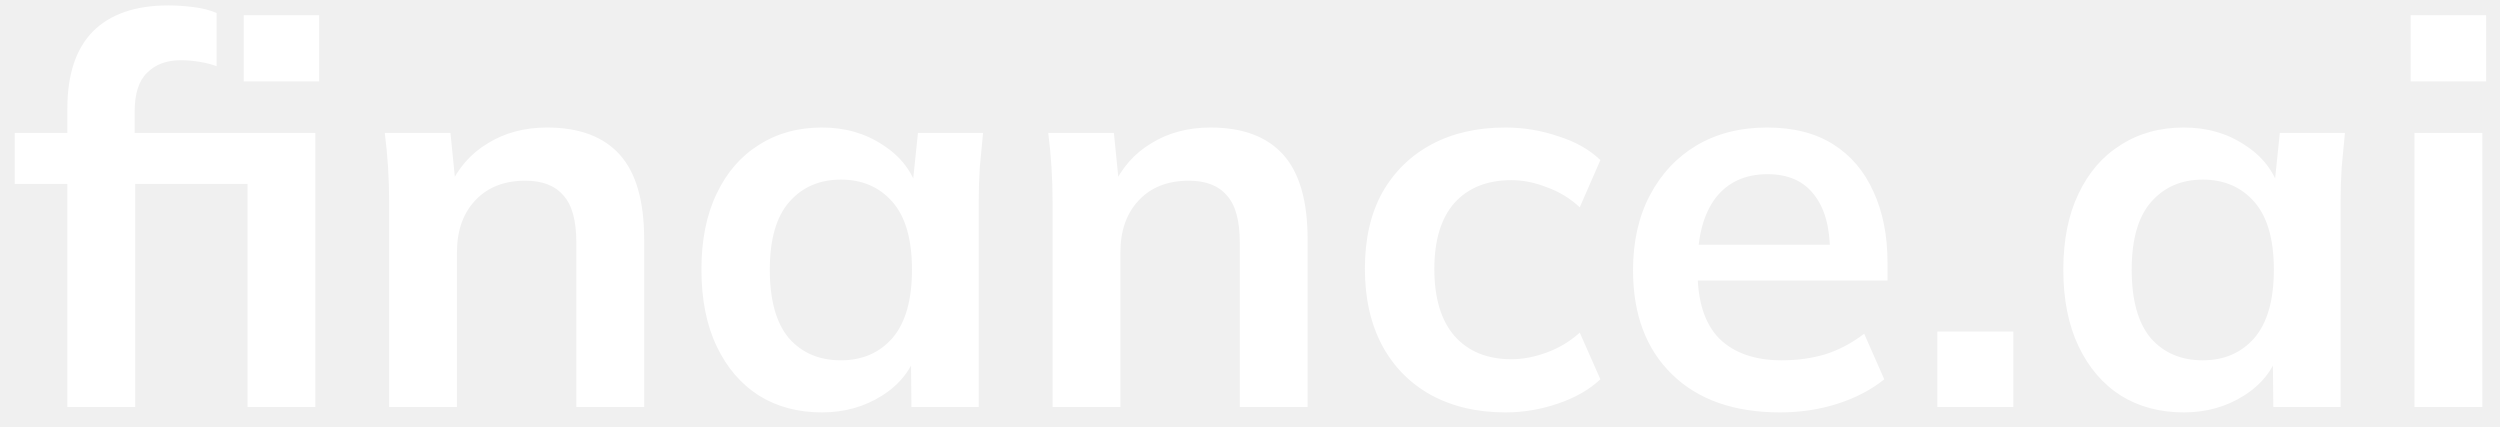
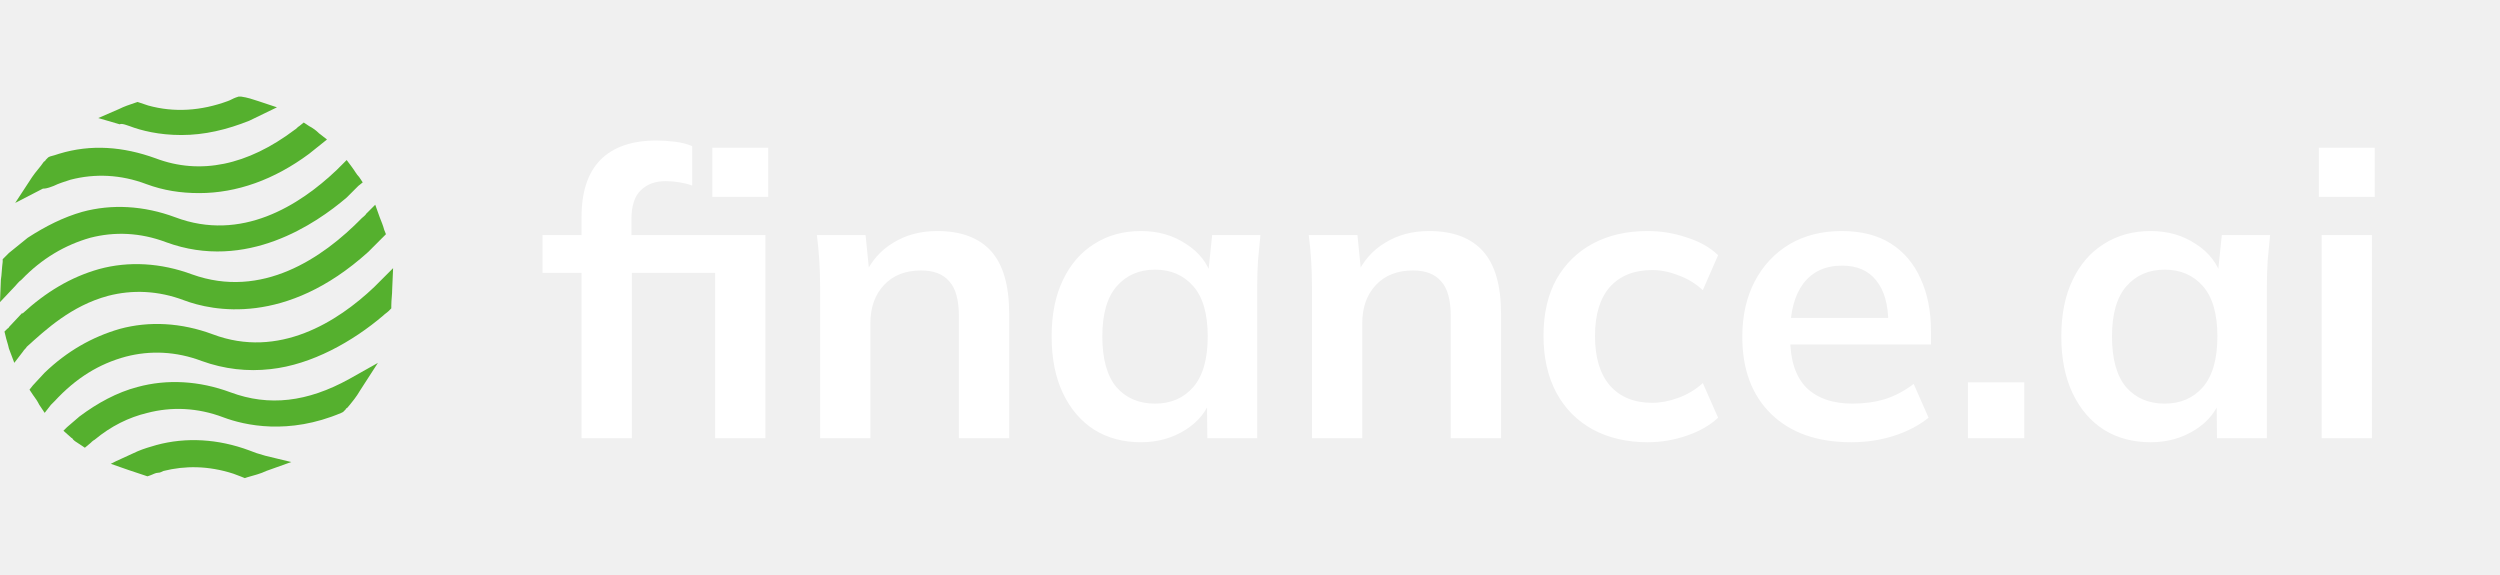
- <svg xmlns="http://www.w3.org/2000/svg" width="129" height="22" viewBox="0 0 129 22" fill="none">
-   <path d="M3.476 21V9.492H0.76V6.86H4.456L3.476 7.756V5.6C3.476 3.845 3.915 2.52 4.792 1.624C5.688 0.728 6.985 0.28 8.684 0.28C9.095 0.28 9.524 0.308 9.972 0.364C10.439 0.42 10.84 0.523 11.176 0.672V3.416C10.934 3.323 10.644 3.248 10.308 3.192C9.972 3.136 9.645 3.108 9.328 3.108C8.6 3.108 8.021 3.323 7.592 3.752C7.163 4.163 6.948 4.835 6.948 5.768V7.476L6.444 6.86H16.272V21H12.772V9.492H6.976V21H3.476ZM12.576 4.2V0.784H16.468V4.2H12.576ZM20.079 21V10.388C20.079 9.809 20.06 9.221 20.023 8.624C19.985 8.027 19.93 7.439 19.855 6.86H23.243L23.523 9.66H23.187C23.635 8.671 24.297 7.915 25.175 7.392C26.052 6.851 27.07 6.58 28.227 6.58C29.888 6.58 31.139 7.047 31.979 7.98C32.819 8.913 33.239 10.369 33.239 12.348V21H29.739V12.516C29.739 11.377 29.515 10.565 29.067 10.08C28.637 9.576 27.984 9.324 27.107 9.324C26.024 9.324 25.166 9.66 24.531 10.332C23.896 11.004 23.579 11.9 23.579 13.02V21H20.079ZM42.41 21.28C41.178 21.28 40.095 20.991 39.162 20.412C38.229 19.815 37.501 18.965 36.978 17.864C36.455 16.763 36.194 15.447 36.194 13.916C36.194 12.385 36.455 11.079 36.978 9.996C37.501 8.895 38.229 8.055 39.162 7.476C40.095 6.879 41.178 6.58 42.41 6.58C43.605 6.58 44.65 6.879 45.546 7.476C46.461 8.055 47.067 8.839 47.366 9.828H47.058L47.366 6.86H50.726C50.67 7.439 50.614 8.027 50.558 8.624C50.521 9.221 50.502 9.809 50.502 10.388V21H47.03L47.002 18.088H47.338C47.039 19.059 46.433 19.833 45.518 20.412C44.603 20.991 43.567 21.28 42.41 21.28ZM43.39 18.592C44.491 18.592 45.378 18.209 46.05 17.444C46.722 16.66 47.058 15.484 47.058 13.916C47.058 12.348 46.722 11.181 46.05 10.416C45.378 9.651 44.491 9.268 43.39 9.268C42.289 9.268 41.402 9.651 40.73 10.416C40.058 11.181 39.722 12.348 39.722 13.916C39.722 15.484 40.049 16.66 40.702 17.444C41.374 18.209 42.27 18.592 43.39 18.592ZM54.313 21V10.388C54.313 9.809 54.294 9.221 54.257 8.624C54.22 8.027 54.164 7.439 54.089 6.86H57.477L57.757 9.66H57.421C57.869 8.671 58.532 7.915 59.409 7.392C60.286 6.851 61.304 6.58 62.461 6.58C64.123 6.58 65.373 7.047 66.213 7.98C67.053 8.913 67.473 10.369 67.473 12.348V21H63.973V12.516C63.973 11.377 63.749 10.565 63.301 10.08C62.872 9.576 62.218 9.324 61.341 9.324C60.258 9.324 59.4 9.66 58.765 10.332C58.13 11.004 57.813 11.9 57.813 13.02V21H54.313ZM77.68 21.28C76.224 21.28 74.946 20.981 73.844 20.384C72.762 19.787 71.922 18.937 71.324 17.836C70.727 16.716 70.428 15.391 70.428 13.86C70.428 12.329 70.727 11.023 71.324 9.94C71.94 8.857 72.79 8.027 73.872 7.448C74.955 6.869 76.224 6.58 77.68 6.58C78.614 6.58 79.519 6.729 80.396 7.028C81.292 7.308 82.02 7.719 82.58 8.26L81.516 10.696C81.012 10.229 80.443 9.884 79.808 9.66C79.192 9.417 78.586 9.296 77.988 9.296C76.738 9.296 75.758 9.688 75.048 10.472C74.358 11.256 74.012 12.395 74.012 13.888C74.012 15.381 74.358 16.529 75.048 17.332C75.758 18.135 76.738 18.536 77.988 18.536C78.567 18.536 79.164 18.424 79.78 18.2C80.415 17.976 80.994 17.631 81.516 17.164L82.58 19.572C82.002 20.113 81.264 20.533 80.368 20.832C79.491 21.131 78.595 21.28 77.68 21.28ZM91.852 21.28C89.481 21.28 87.624 20.627 86.28 19.32C84.936 18.013 84.264 16.221 84.264 13.944C84.264 12.469 84.553 11.181 85.132 10.08C85.711 8.979 86.513 8.12 87.54 7.504C88.585 6.888 89.799 6.58 91.18 6.58C92.543 6.58 93.681 6.869 94.596 7.448C95.511 8.027 96.201 8.839 96.668 9.884C97.153 10.929 97.396 12.152 97.396 13.552V14.476H87.092V12.628H94.904L94.428 13.02C94.428 11.713 94.148 10.715 93.588 10.024C93.047 9.333 92.254 8.988 91.208 8.988C90.051 8.988 89.155 9.399 88.52 10.22C87.904 11.041 87.596 12.189 87.596 13.664V14.028C87.596 15.559 87.969 16.707 88.716 17.472C89.481 18.219 90.555 18.592 91.936 18.592C92.739 18.592 93.486 18.489 94.176 18.284C94.885 18.06 95.558 17.705 96.192 17.22L97.228 19.572C96.556 20.113 95.754 20.533 94.82 20.832C93.887 21.131 92.897 21.28 91.852 21.28ZM99.968 21V17.108H103.888V21H99.968ZM112.683 21.28C111.451 21.28 110.369 20.991 109.435 20.412C108.502 19.815 107.774 18.965 107.251 17.864C106.729 16.763 106.467 15.447 106.467 13.916C106.467 12.385 106.729 11.079 107.251 9.996C107.774 8.895 108.502 8.055 109.435 7.476C110.369 6.879 111.451 6.58 112.683 6.58C113.878 6.58 114.923 6.879 115.819 7.476C116.734 8.055 117.341 8.839 117.639 9.828H117.331L117.639 6.86H120.999C120.943 7.439 120.887 8.027 120.831 8.624C120.794 9.221 120.775 9.809 120.775 10.388V21H117.303L117.275 18.088H117.611C117.313 19.059 116.706 19.833 115.791 20.412C114.877 20.991 113.841 21.28 112.683 21.28ZM113.663 18.592C114.765 18.592 115.651 18.209 116.323 17.444C116.995 16.66 117.331 15.484 117.331 13.916C117.331 12.348 116.995 11.181 116.323 10.416C115.651 9.651 114.765 9.268 113.663 9.268C112.562 9.268 111.675 9.651 111.003 10.416C110.331 11.181 109.995 12.348 109.995 13.916C109.995 15.484 110.322 16.66 110.975 17.444C111.647 18.209 112.543 18.592 113.663 18.592ZM124.587 21V6.86H128.087V21H124.587ZM124.391 4.2V0.784H128.283V4.2H124.391Z" fill="white" />
+ <svg xmlns="http://www.w3.org/2000/svg" width="174" height="40" viewBox="0 0 174 40" fill="none">
+   <path d="M16.043 27.306C13.867 26.498 11.628 26.374 9.576 26.933C8.146 27.306 6.778 28.053 5.534 28.985L4.664 29.732L4.415 29.98L4.975 30.478C5.037 30.478 5.037 30.54 5.099 30.602C5.223 30.726 5.348 30.789 5.534 30.913L5.907 31.162L6.28 30.851C6.343 30.789 6.467 30.664 6.591 30.602C7.711 29.669 8.954 29.047 10.26 28.737C11.939 28.301 13.742 28.363 15.546 29.047C17.038 29.607 20.085 30.291 23.754 28.737L23.878 28.674L24.064 28.488C24.064 28.426 24.127 28.426 24.189 28.363C24.5 27.99 24.811 27.617 25.059 27.182L26.303 25.254L24.313 26.374C21.391 27.99 18.717 28.301 16.043 27.306Z" fill="#55B02E" />
+   <path d="M7.524 20.591C9.203 20.155 11.006 20.218 12.809 20.901C14.799 21.648 19.898 22.705 25.619 17.544L26.551 16.611L26.613 16.549L26.862 16.3L26.738 15.989C26.676 15.74 26.551 15.43 26.427 15.119L26.116 14.248L25.494 14.87C25.432 14.994 25.308 15.056 25.183 15.181C22.447 17.979 18.219 20.839 13.369 19.098C11.192 18.29 8.954 18.166 6.902 18.725C4.912 19.285 3.171 20.342 1.554 21.834V21.772L0.621 22.767C0.621 22.829 0.559 22.829 0.497 22.891L0.311 23.078L0.373 23.327C0.435 23.637 0.559 23.948 0.621 24.259L0.995 25.254L1.616 24.446C1.679 24.322 1.803 24.259 1.865 24.135C3.171 22.953 4.974 21.275 7.524 20.591Z" fill="#55B02E" />
+   <path d="M1.492 19.471C2.923 17.979 4.539 17.046 6.28 16.549C7.959 16.114 9.763 16.176 11.566 16.86C17.162 18.912 22.012 15.554 24.127 13.751L24.935 12.942L25.246 12.694L24.997 12.321C24.811 12.134 24.686 11.885 24.5 11.637L24.127 11.139L23.691 11.574C23.629 11.637 23.505 11.761 23.443 11.823C20.831 14.31 16.789 16.86 12.188 15.119C10.011 14.31 7.773 14.186 5.721 14.746C4.415 15.119 3.171 15.741 1.928 16.549L0.622 17.606C0.497 17.73 0.435 17.793 0.311 17.917L0.187 18.041V18.228C0.124 18.663 0.124 19.098 0.062 19.471L0 21.026L1.057 19.907C1.181 19.782 1.306 19.596 1.492 19.471Z" fill="#55B02E" />
+   <path d="M17.847 31.535L17.722 31.908L17.847 31.535C17.66 31.473 17.536 31.41 17.349 31.348C15.173 30.54 12.934 30.416 10.882 30.975C10.447 31.1 10.012 31.224 9.576 31.41L8.084 32.094L7.711 32.281L8.955 32.716C9.328 32.841 9.701 32.965 10.074 33.089L10.26 33.152L10.447 33.089C10.633 33.027 10.82 32.903 11.007 32.903C11.131 32.903 11.255 32.841 11.38 32.779C12.872 32.405 14.489 32.405 16.23 32.965C16.416 33.027 16.541 33.089 16.727 33.152L17.038 33.276L17.225 33.214C17.66 33.089 18.157 32.965 18.531 32.779L20.272 32.157L18.468 31.721C18.282 31.659 18.033 31.597 17.847 31.535Z" fill="#55B02E" />
+   <path d="M27.36 18.663L26.427 19.596C26.303 19.72 26.178 19.845 26.054 19.969C23.505 22.394 19.401 25.006 14.799 23.265C12.623 22.456 10.384 22.332 8.332 22.892C6.404 23.451 4.663 24.446 3.109 25.938L2.3 26.809L2.052 27.12L2.3 27.493C2.487 27.742 2.611 27.928 2.736 28.177L3.109 28.736L3.544 28.177C3.606 28.115 3.731 27.99 3.793 27.928C5.285 26.311 6.902 25.317 8.767 24.819C10.446 24.384 12.25 24.446 14.053 25.13C15.607 25.69 17.224 25.876 18.841 25.69C21.701 25.379 24.562 23.762 26.676 21.959C26.8 21.834 26.924 21.772 27.049 21.648L27.235 21.461V21.275C27.235 20.902 27.298 20.466 27.298 20.093L27.36 18.663Z" fill="#55B02E" />
+   <path d="M3.73 12.942L3.544 12.569L3.73 12.942C4.104 12.756 4.539 12.631 4.912 12.507C6.591 12.072 8.394 12.134 10.197 12.818C11.379 13.253 12.56 13.44 13.866 13.44C16.478 13.44 19.089 12.507 21.515 10.704L22.447 9.958L22.758 9.709L22.198 9.274C22.012 9.087 21.763 8.9 21.515 8.776L21.141 8.527L20.831 8.776C20.706 8.838 20.644 8.963 20.52 9.025C17.224 11.512 13.928 12.196 10.819 11.015C8.581 10.206 6.342 10.02 4.104 10.704C3.917 10.766 3.73 10.828 3.482 10.89L3.357 10.952L3.171 11.139C3.171 11.201 3.109 11.201 3.046 11.263C2.798 11.636 2.487 11.947 2.238 12.32L1.057 14.124L2.984 13.129C3.295 13.129 3.544 13.004 3.73 12.942Z" fill="#55B02E" />
+   <path d="M8.83 8.714L9.016 8.776C9.825 9.087 11.068 9.398 12.623 9.398C14.239 9.398 15.794 9.025 17.349 8.403L19.276 7.47L17.97 7.035C17.597 6.911 17.224 6.786 16.789 6.724H16.602L16.416 6.786C16.229 6.848 16.043 6.973 15.856 7.035C13.991 7.719 12.125 7.843 10.322 7.346C10.136 7.284 9.949 7.222 9.762 7.159L9.576 7.097L9.389 7.159C9.016 7.284 8.643 7.408 8.27 7.595L6.84 8.216L8.332 8.652C8.457 8.59 8.643 8.652 8.83 8.714Z" fill="#55B02E" />
+   <path d="M40.476 30.5V18.992H37.76V16.36H41.456L40.476 17.256V15.1C40.476 13.345 40.915 12.02 41.792 11.124C42.688 10.228 43.986 9.78 45.684 9.78C46.095 9.78 46.524 9.808 46.972 9.864C47.439 9.92 47.84 10.023 48.176 10.172V12.916C47.934 12.823 47.644 12.748 47.308 12.692C46.972 12.636 46.645 12.608 46.328 12.608C45.6 12.608 45.022 12.823 44.592 13.252C44.163 13.663 43.948 14.335 43.948 15.268V16.976L43.444 16.36H53.272V30.5H49.772V18.992H43.976V30.5H40.476ZM49.576 13.7V10.284H53.468V13.7H49.576ZM57.079 30.5V19.888C57.079 19.309 57.06 18.721 57.023 18.124C56.986 17.527 56.929 16.939 56.855 16.36H60.243L60.523 19.16H60.187C60.635 18.171 61.297 17.415 62.175 16.892C63.052 16.351 64.07 16.08 65.227 16.08C66.888 16.08 68.139 16.547 68.979 17.48C69.819 18.413 70.239 19.869 70.239 21.848V30.5H66.739V22.016C66.739 20.877 66.515 20.065 66.067 19.58C65.638 19.076 64.984 18.824 64.107 18.824C63.024 18.824 62.166 19.16 61.531 19.832C60.896 20.504 60.579 21.4 60.579 22.52V30.5H57.079ZM79.41 30.78C78.178 30.78 77.095 30.491 76.162 29.912C75.229 29.315 74.501 28.465 73.978 27.364C73.455 26.263 73.194 24.947 73.194 23.416C73.194 21.885 73.455 20.579 73.978 19.496C74.501 18.395 75.229 17.555 76.162 16.976C77.095 16.379 78.178 16.08 79.41 16.08C80.605 16.08 81.65 16.379 82.546 16.976C83.461 17.555 84.067 18.339 84.366 19.328H84.058L84.366 16.36H87.726C87.67 16.939 87.614 17.527 87.558 18.124C87.521 18.721 87.502 19.309 87.502 19.888V30.5H84.03L84.002 27.588H84.338C84.039 28.559 83.433 29.333 82.518 29.912C81.603 30.491 80.567 30.78 79.41 30.78ZM80.39 28.092C81.491 28.092 82.378 27.709 83.05 26.944C83.722 26.16 84.058 24.984 84.058 23.416C84.058 21.848 83.722 20.681 83.05 19.916C82.378 19.151 81.491 18.768 80.39 18.768C79.289 18.768 78.402 19.151 77.73 19.916C77.058 20.681 76.722 21.848 76.722 23.416C76.722 24.984 77.049 26.16 77.702 26.944C78.374 27.709 79.27 28.092 80.39 28.092ZM91.313 30.5V19.888C91.313 19.309 91.294 18.721 91.257 18.124C91.22 17.527 91.164 16.939 91.089 16.36H94.477L94.757 19.16H94.421C94.869 18.171 95.532 17.415 96.409 16.892C97.287 16.351 98.304 16.08 99.461 16.08C101.123 16.08 102.373 16.547 103.213 17.48C104.053 18.413 104.473 19.869 104.473 21.848V30.5H100.973V22.016C100.973 20.877 100.749 20.065 100.301 19.58C99.872 19.076 99.219 18.824 98.341 18.824C97.258 18.824 96.4 19.16 95.765 19.832C95.13 20.504 94.813 21.4 94.813 22.52V30.5H91.313ZM114.68 30.78C113.224 30.78 111.946 30.481 110.844 29.884C109.762 29.287 108.922 28.437 108.324 27.336C107.727 26.216 107.428 24.891 107.428 23.36C107.428 21.829 107.727 20.523 108.324 19.44C108.94 18.357 109.79 17.527 110.872 16.948C111.955 16.369 113.224 16.08 114.68 16.08C115.614 16.08 116.519 16.229 117.396 16.528C118.292 16.808 119.02 17.219 119.58 17.76L118.516 20.196C118.012 19.729 117.443 19.384 116.808 19.16C116.192 18.917 115.586 18.796 114.988 18.796C113.738 18.796 112.758 19.188 112.048 19.972C111.358 20.756 111.012 21.895 111.012 23.388C111.012 24.881 111.358 26.029 112.048 26.832C112.758 27.635 113.738 28.036 114.988 28.036C115.567 28.036 116.164 27.924 116.78 27.7C117.415 27.476 117.994 27.131 118.516 26.664L119.58 29.072C119.002 29.613 118.264 30.033 117.368 30.332C116.491 30.631 115.595 30.78 114.68 30.78ZM128.852 30.78C126.482 30.78 124.624 30.127 123.28 28.82C121.936 27.513 121.264 25.721 121.264 23.444C121.264 21.969 121.554 20.681 122.132 19.58C122.711 18.479 123.514 17.62 124.54 17.004C125.586 16.388 126.799 16.08 128.18 16.08C129.543 16.08 130.682 16.369 131.596 16.948C132.511 17.527 133.202 18.339 133.668 19.384C134.154 20.429 134.396 21.652 134.396 23.052V23.976H124.092V22.128H131.904L131.428 22.52C131.428 21.213 131.148 20.215 130.588 19.524C130.047 18.833 129.254 18.488 128.208 18.488C127.051 18.488 126.155 18.899 125.52 19.72C124.904 20.541 124.596 21.689 124.596 23.164V23.528C124.596 25.059 124.97 26.207 125.716 26.972C126.482 27.719 127.555 28.092 128.936 28.092C129.739 28.092 130.486 27.989 131.176 27.784C131.886 27.56 132.558 27.205 133.192 26.72L134.228 29.072C133.556 29.613 132.754 30.033 131.82 30.332C130.887 30.631 129.898 30.78 128.852 30.78ZM136.968 30.5V26.608H140.888V30.5H136.968ZM149.683 30.78C148.451 30.78 147.369 30.491 146.435 29.912C145.502 29.315 144.774 28.465 144.251 27.364C143.729 26.263 143.467 24.947 143.467 23.416C143.467 21.885 143.729 20.579 144.251 19.496C144.774 18.395 145.502 17.555 146.435 16.976C147.369 16.379 148.451 16.08 149.683 16.08C150.878 16.08 151.923 16.379 152.819 16.976C153.734 17.555 154.341 18.339 154.639 19.328H154.331L154.639 16.36H157.999C157.943 16.939 157.887 17.527 157.831 18.124C157.794 18.721 157.775 19.309 157.775 19.888V30.5H154.303L154.275 27.588H154.611C154.313 28.559 153.706 29.333 152.791 29.912C151.877 30.491 150.841 30.78 149.683 30.78ZM150.663 28.092C151.765 28.092 152.651 27.709 153.323 26.944C153.995 26.16 154.331 24.984 154.331 23.416C154.331 21.848 153.995 20.681 153.323 19.916C152.651 19.151 151.765 18.768 150.663 18.768C149.562 18.768 148.675 19.151 148.003 19.916C147.331 20.681 146.995 21.848 146.995 23.416C146.995 24.984 147.322 26.16 147.975 26.944C148.647 27.709 149.543 28.092 150.663 28.092ZM161.587 30.5V16.36H165.087V30.5H161.587ZM161.391 13.7V10.284H165.283V13.7H161.391Z" fill="white" />
</svg>
